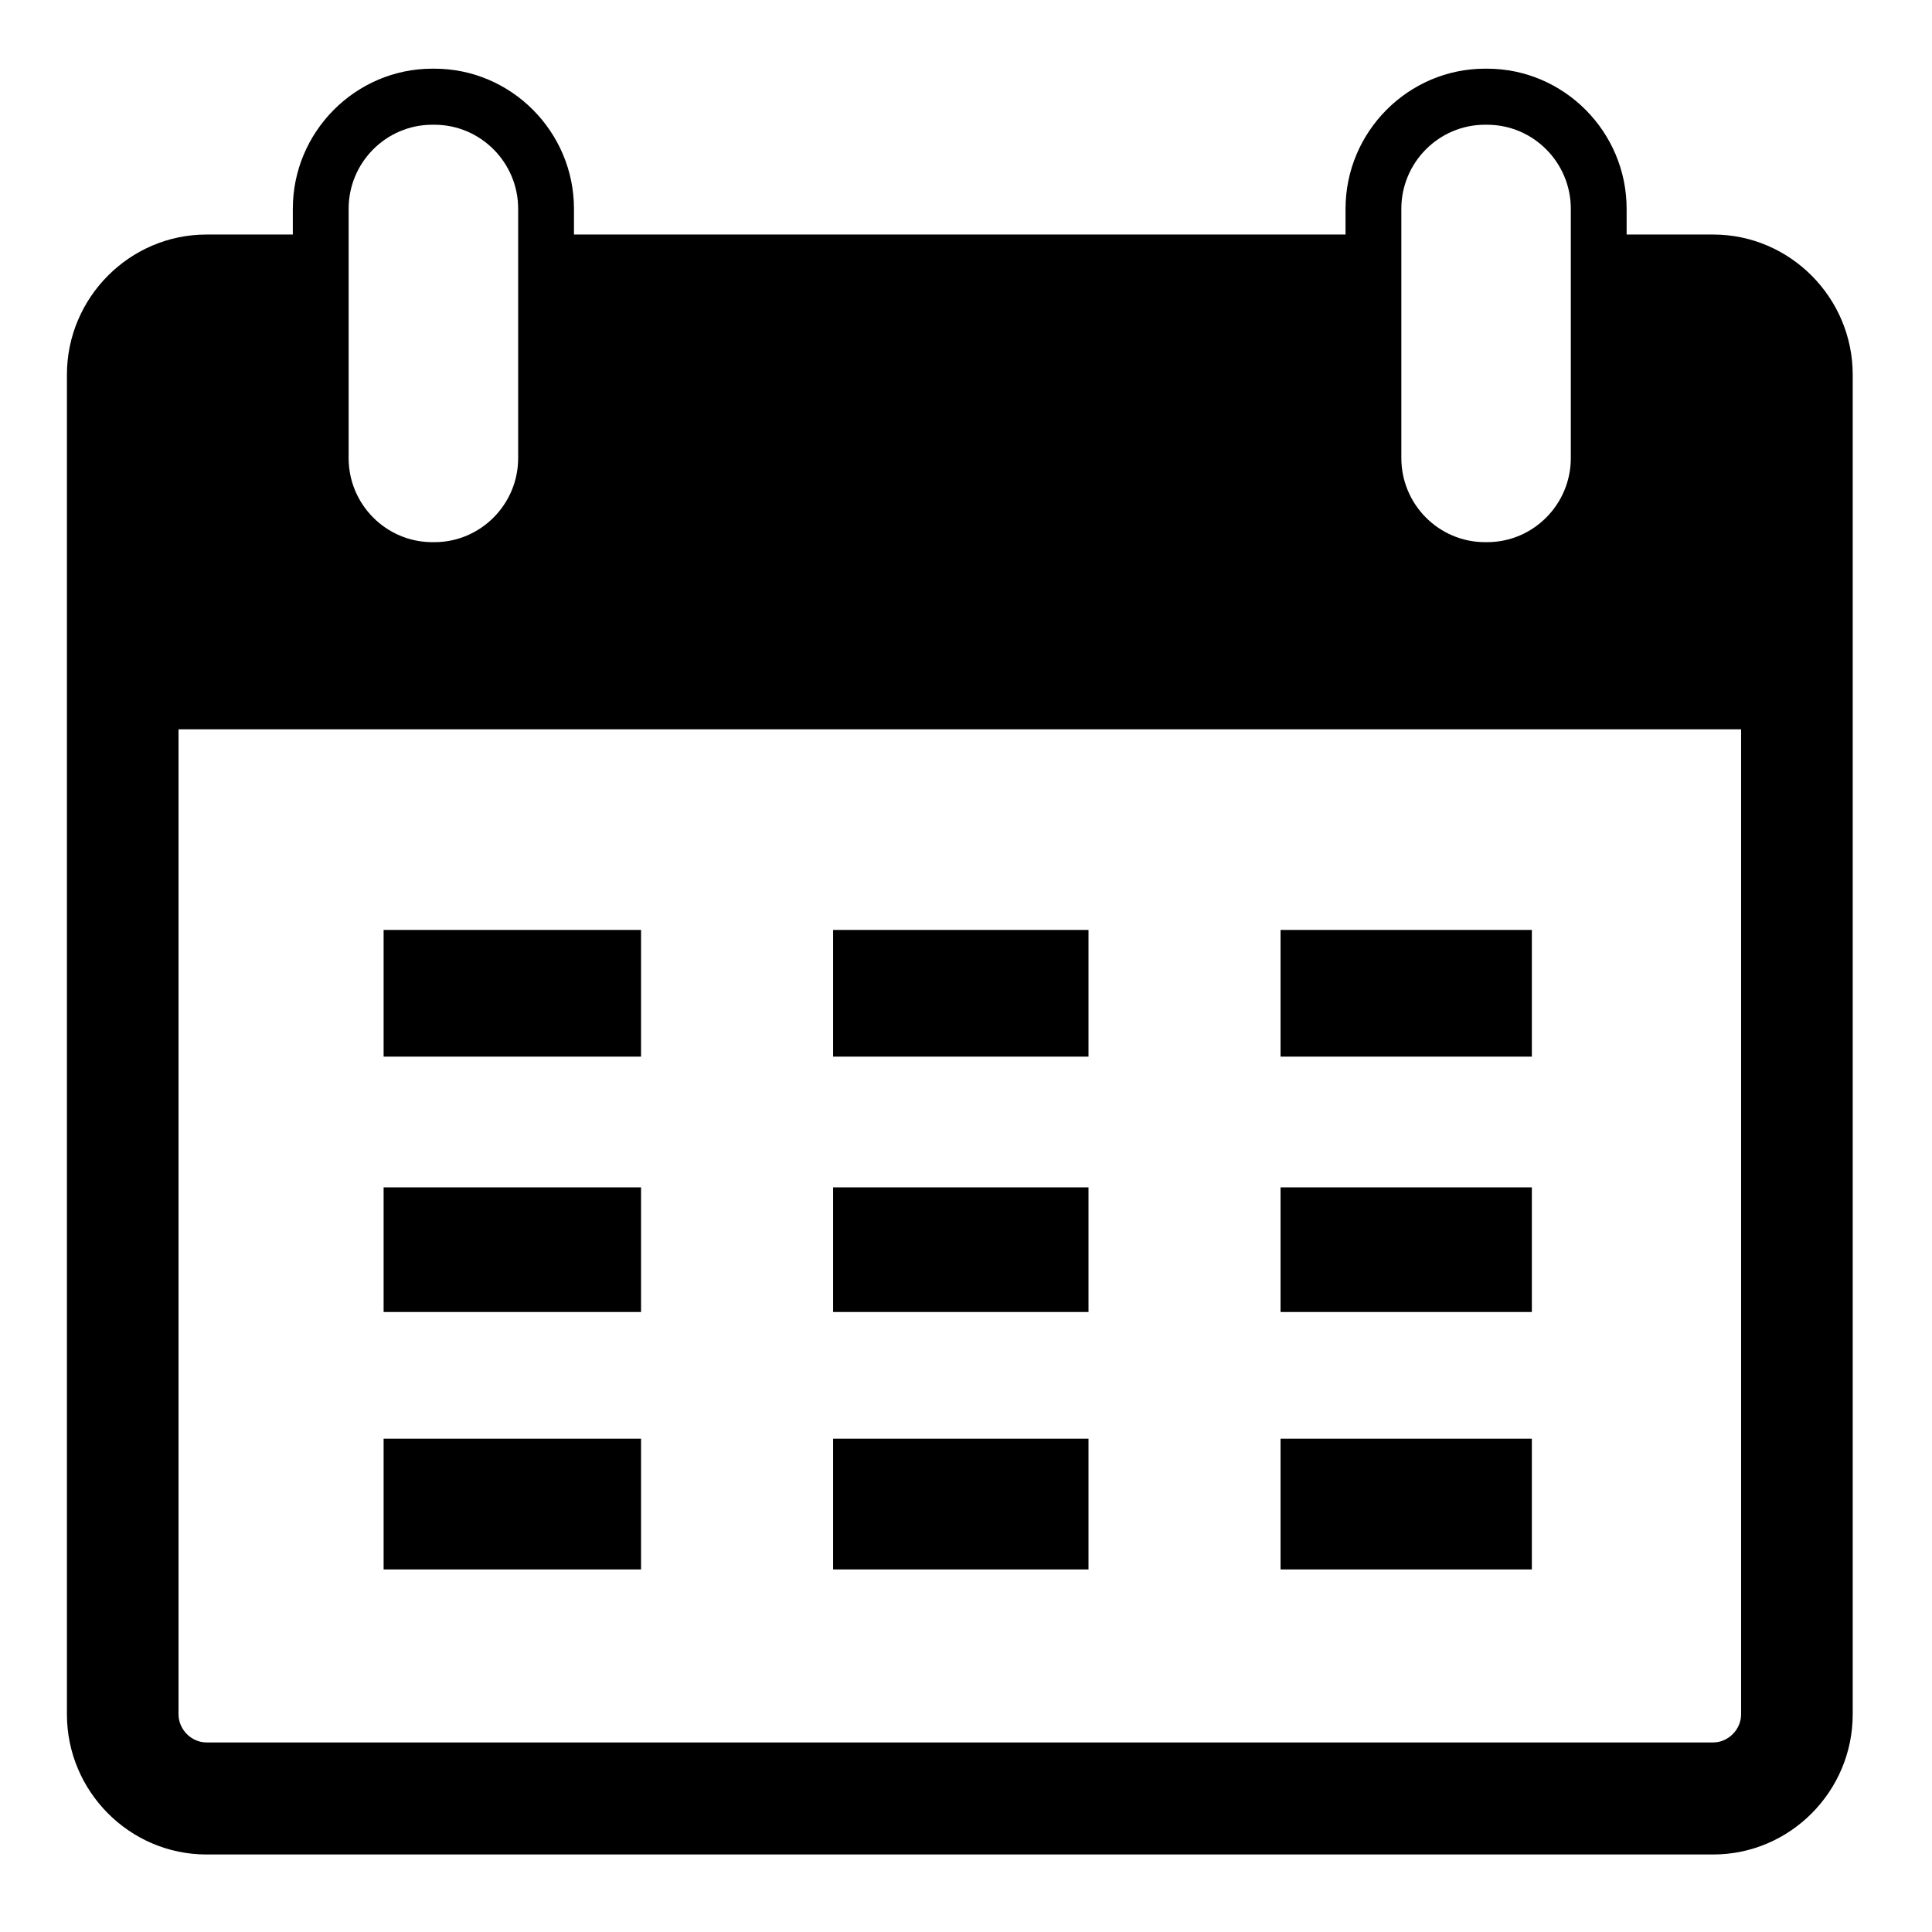
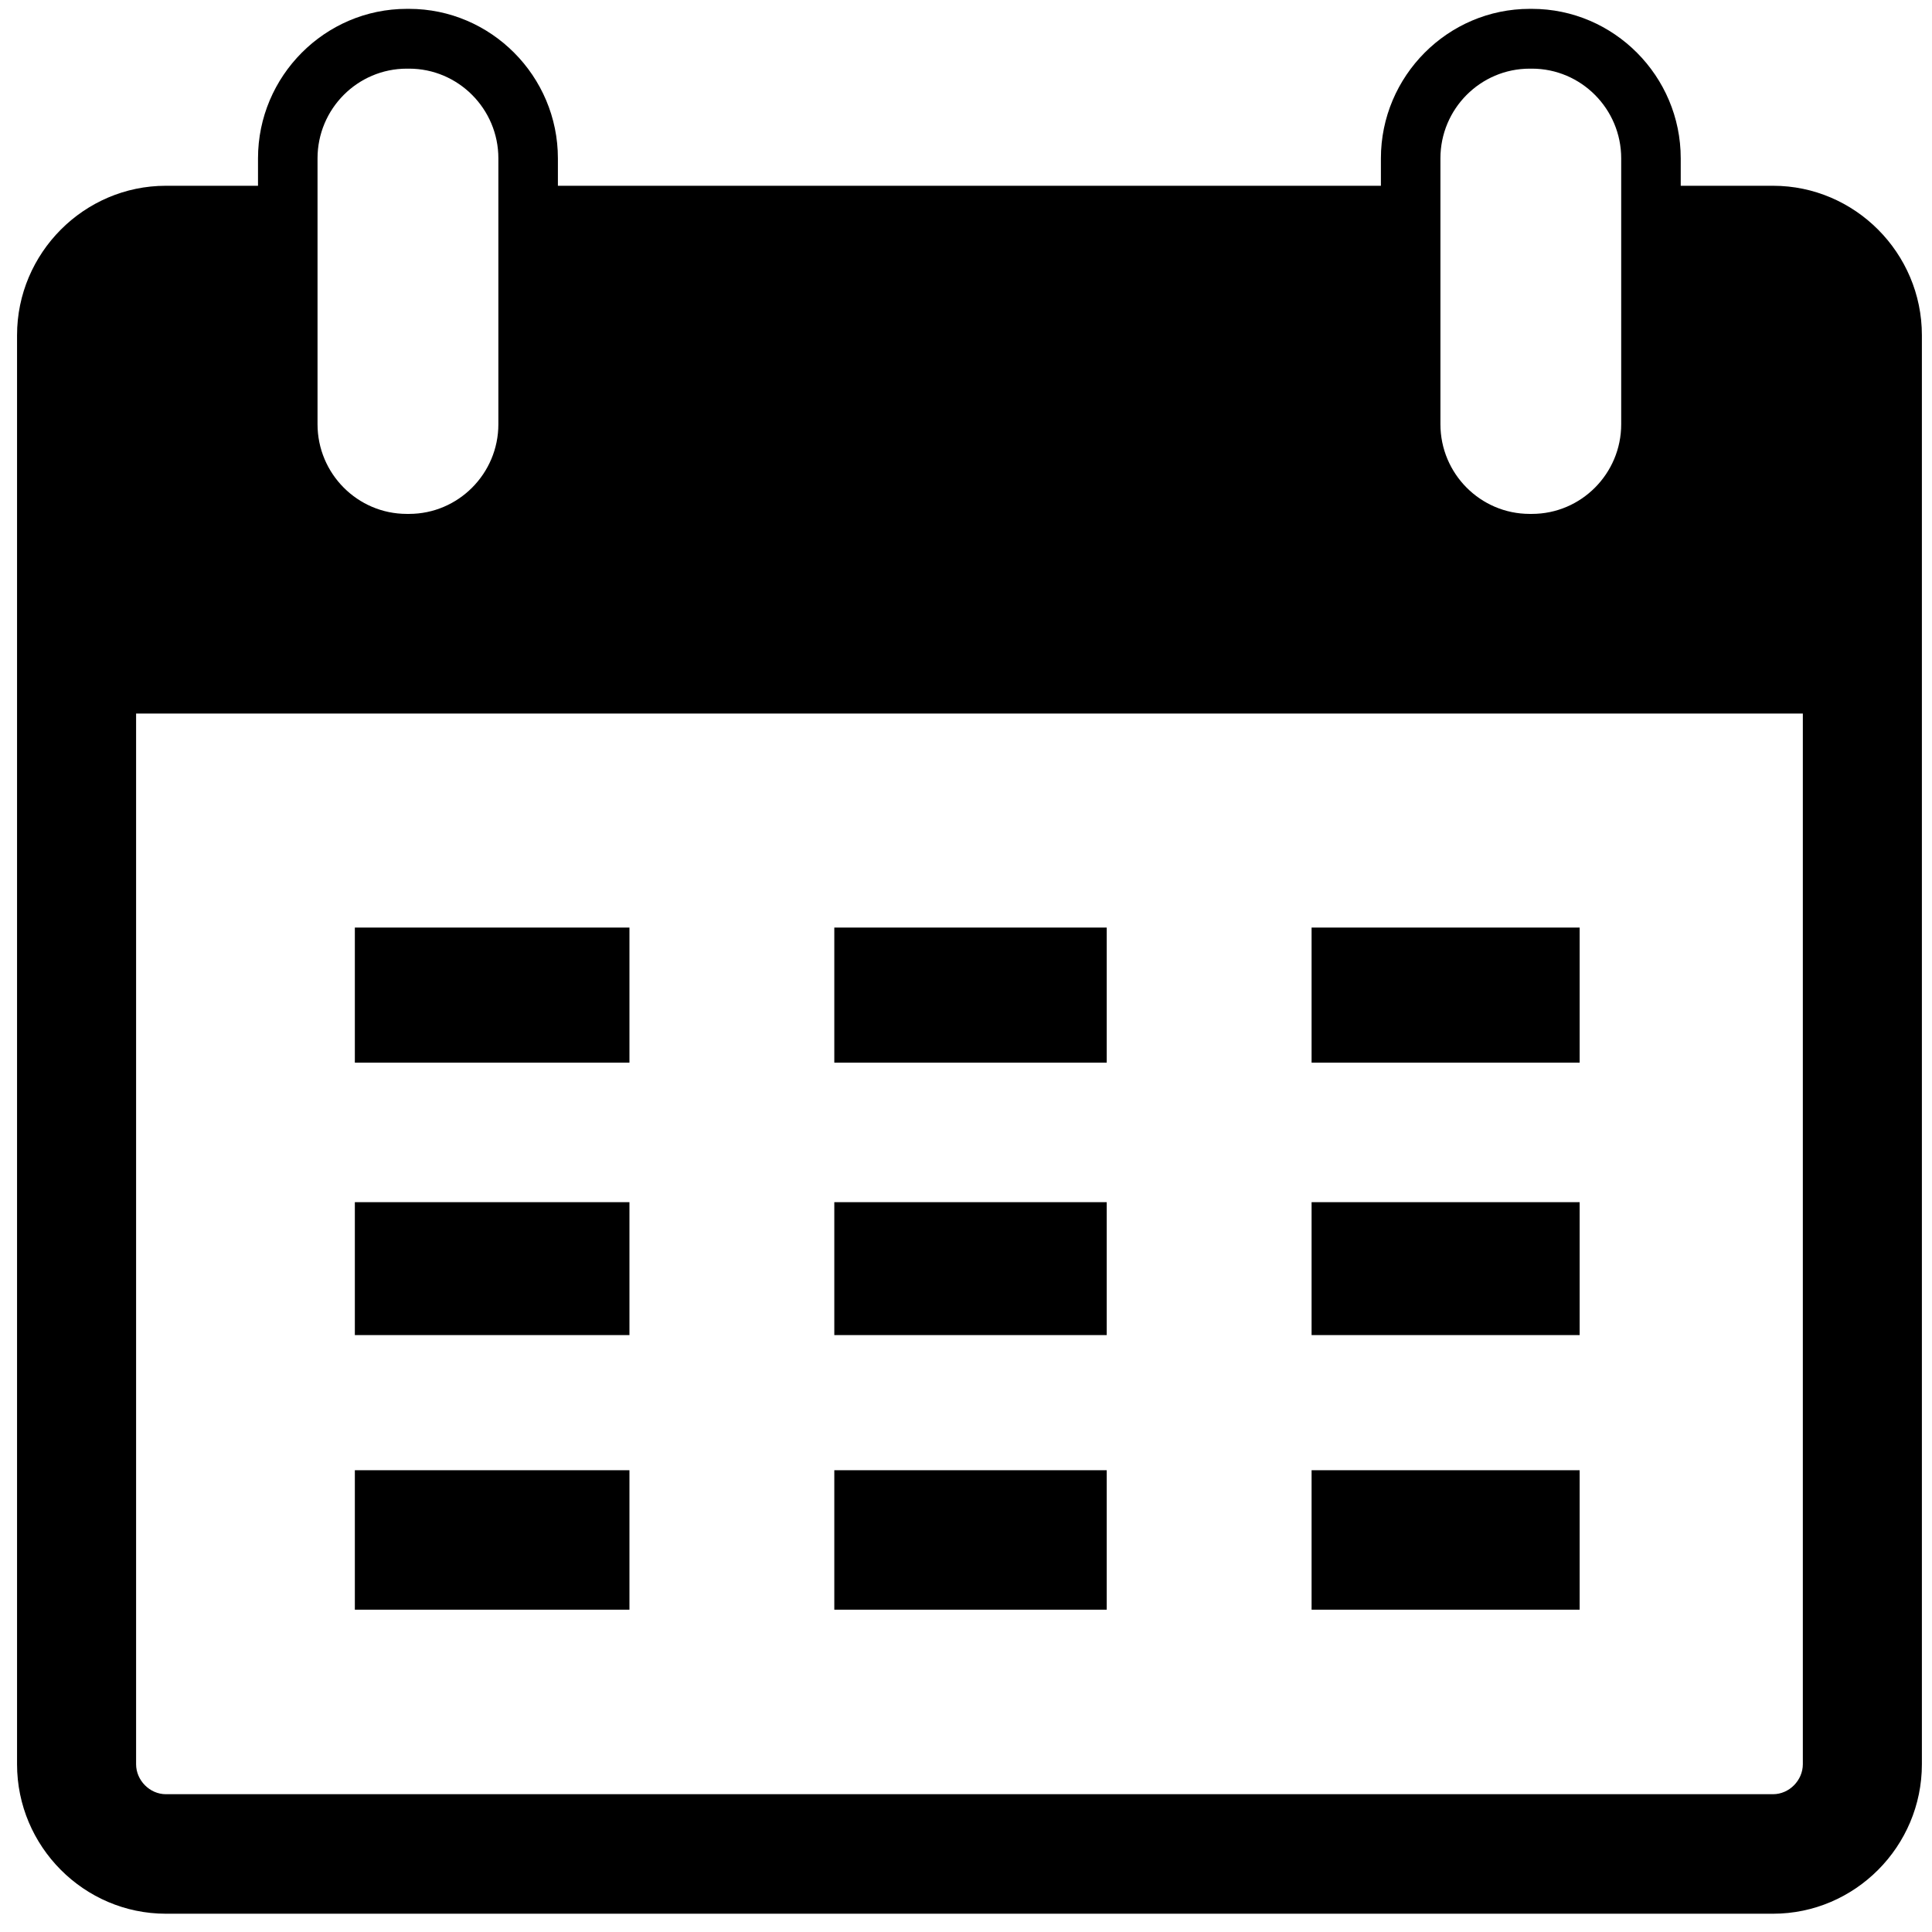
- <svg xmlns="http://www.w3.org/2000/svg" t="1572942387261" class="icon" viewBox="0 0 1024 1024" version="1.1" p-id="1841" width="200" height="200">
+ <svg xmlns="http://www.w3.org/2000/svg" t="1609825886274" class="icon" viewBox="0 0 1024 1024" version="1.1" p-id="1064" width="200" height="200">
  <defs>
    <style type="text/css" />
  </defs>
-   <path d="M908.03 124.308l-45.885 0 0-13.632c0-40.865-33.28-74.275-73.945-74.275l-1.093 0c-40.671 0-73.945 33.409-73.945 74.275l0 13.632L304.216 124.308l0-13.632c0-40.865-33.275-74.275-73.945-74.275l-1.125 0c-40.669 0-73.944 33.409-73.944 74.275l0 13.632-45.786 0c-40.669 0-73.945 33.441-73.945 74.25l0 710.082c0 40.863 33.275 74.275 73.945 74.275l798.615 0c40.669 0 73.944-33.412 73.944-74.275l0-710.082C981.975 157.749 948.7 124.308 908.03 124.308L908.03 124.308zM742.739 110.676c0-24.559 19.875-44.563 44.367-44.563l1.093 0c24.46 0 44.366 20.003 44.366 44.563L832.566 242.79c0 24.559-19.906 44.564-44.366 44.564l-1.093 0c-24.493 0-44.367-20.004-44.367-44.564L742.739 110.676 742.739 110.676zM184.779 110.676c0-24.559 19.875-44.563 44.373-44.563l1.119 0c24.431 0 44.367 20.003 44.367 44.563L274.638 242.79c0 24.559-19.938 44.564-44.367 44.564l-1.119 0c-24.498 0-44.373-20.004-44.373-44.564L184.779 110.676 184.779 110.676zM908.03 923.528l-798.615 3e-8c-8.021 0-14.789-6.9-14.789-14.888L94.626 386.554l828.196 0 0 522.086C922.821 916.628 916.051 923.528 908.03 923.528L908.03 923.528zM203.322 492.89l136.446 0 0 67.147L203.322 560.037 203.322 492.89 203.322 492.89zM441.561 492.89l135.367 0 0 67.147L441.561 560.037 441.561 492.89 441.561 492.89zM678.719 492.89l133.198 0 0 67.147L678.719 560.037 678.719 492.89 678.719 492.89zM203.322 629.343l136.446-2e-8 0 66.056L203.322 695.399 203.322 629.343 203.322 629.343zM441.561 629.343l135.367-2e-8 0 66.056L441.561 695.399 441.561 629.343 441.561 629.343zM678.719 629.343l133.198-2e-8 0 66.056L678.719 695.399 678.719 629.343 678.719 629.343zM203.322 762.544l136.446 0 0 69.304L203.322 831.848 203.322 762.544 203.322 762.544zM441.561 762.544l135.367 0 0 69.304L441.561 831.848 441.561 762.544 441.561 762.544zM678.719 762.544l133.198 0 0 69.304L678.719 831.848 678.719 762.544 678.719 762.544zM678.719 762.544" p-id="1842" />
+   <path d="M939.766 98.462l-48.943 0 0-14.541c0-43.589-35.498-79.227-78.875-79.227l-1.165 0c-43.383 0-78.875 35.637-78.875 79.227l0 14.541L295.698 98.462l0-14.541c0-43.589-35.494-79.227-78.875-79.227l-1.2 0c-43.38 0-78.874 35.637-78.874 79.227l0 14.541-48.839 0c-43.38 0-78.875 35.671-78.875 79.2l0 757.421c0 43.588 35.494 79.227 78.875 79.227l851.856 0c43.38 0 78.874-35.639 78.874-79.227l0-757.421C1018.64 134.133 983.146 98.462 939.766 98.462L939.766 98.462zM763.455 83.921c0-26.197 21.199-47.534 47.325-47.534l1.165 0c26.091 0 47.324 21.337 47.324 47.534L859.27 224.843c0 26.197-21.233 47.535-47.324 47.535l-1.165 0c-26.126 0-47.325-21.338-47.325-47.535L763.455 83.921 763.455 83.921zM168.298 83.921c0-26.197 21.199-47.534 47.331-47.534l1.193 0c26.059 0 47.325 21.337 47.325 47.534L264.147 224.843c0 26.197-21.267 47.535-47.325 47.535l-1.193 0c-26.131 0-47.331-21.338-47.331-47.535L168.298 83.921 168.298 83.921zM939.766 950.964l-851.856 3e-8c-8.555 0-15.775-7.36-15.775-15.881L72.134 378.191l883.409 0 0 556.892C955.542 943.603 948.321 950.964 939.766 950.964L939.766 950.964zM188.077 491.616l145.543 0 0 71.624L188.077 563.239 188.077 491.616 188.077 491.616zM442.198 491.616l144.391 0 0 71.624L442.198 563.239 442.198 491.616 442.198 491.616zM695.167 491.616l142.078 0 0 71.624L695.167 563.239 695.167 491.616 695.167 491.616zM188.077 637.166l145.543-2e-8 0 70.46L188.077 707.626 188.077 637.166 188.077 637.166zM442.198 637.166l144.391-2e-8 0 70.46L442.198 707.626 442.198 637.166 442.198 637.166zM695.167 637.166l142.078-2e-8 0 70.46L695.167 707.626 695.167 637.166 695.167 637.166zM188.077 779.246l145.543 0 0 73.925L188.077 853.171 188.077 779.246 188.077 779.246zM442.198 779.246l144.391 0 0 73.925L442.198 853.171 442.198 779.246 442.198 779.246zM695.167 779.246l142.078 0 0 73.925L695.167 853.171 695.167 779.246 695.167 779.246zM695.167 779.246" p-id="1065" />
</svg>
